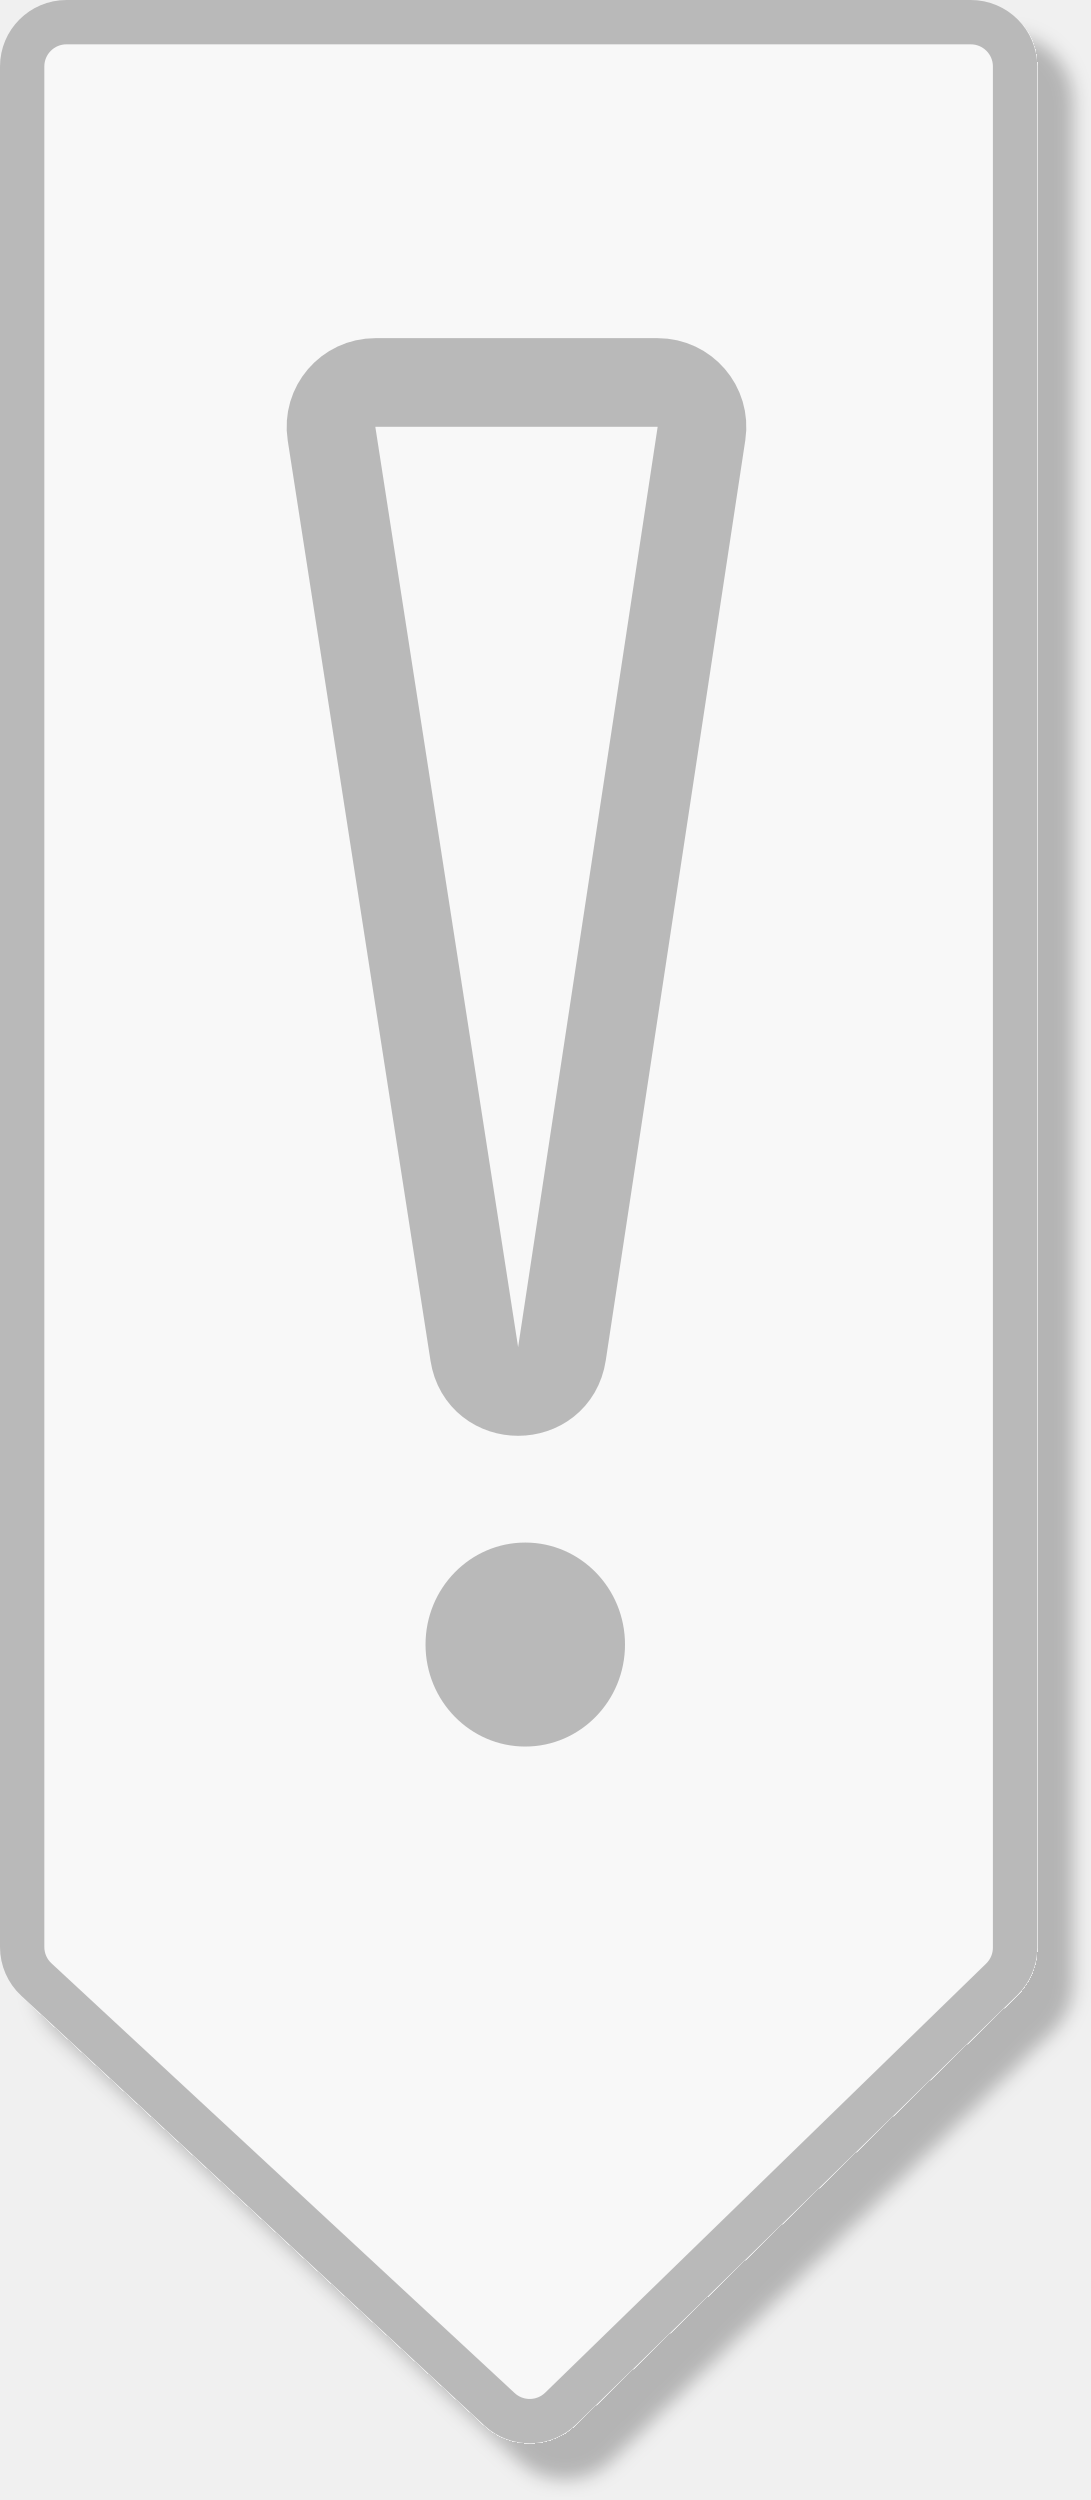
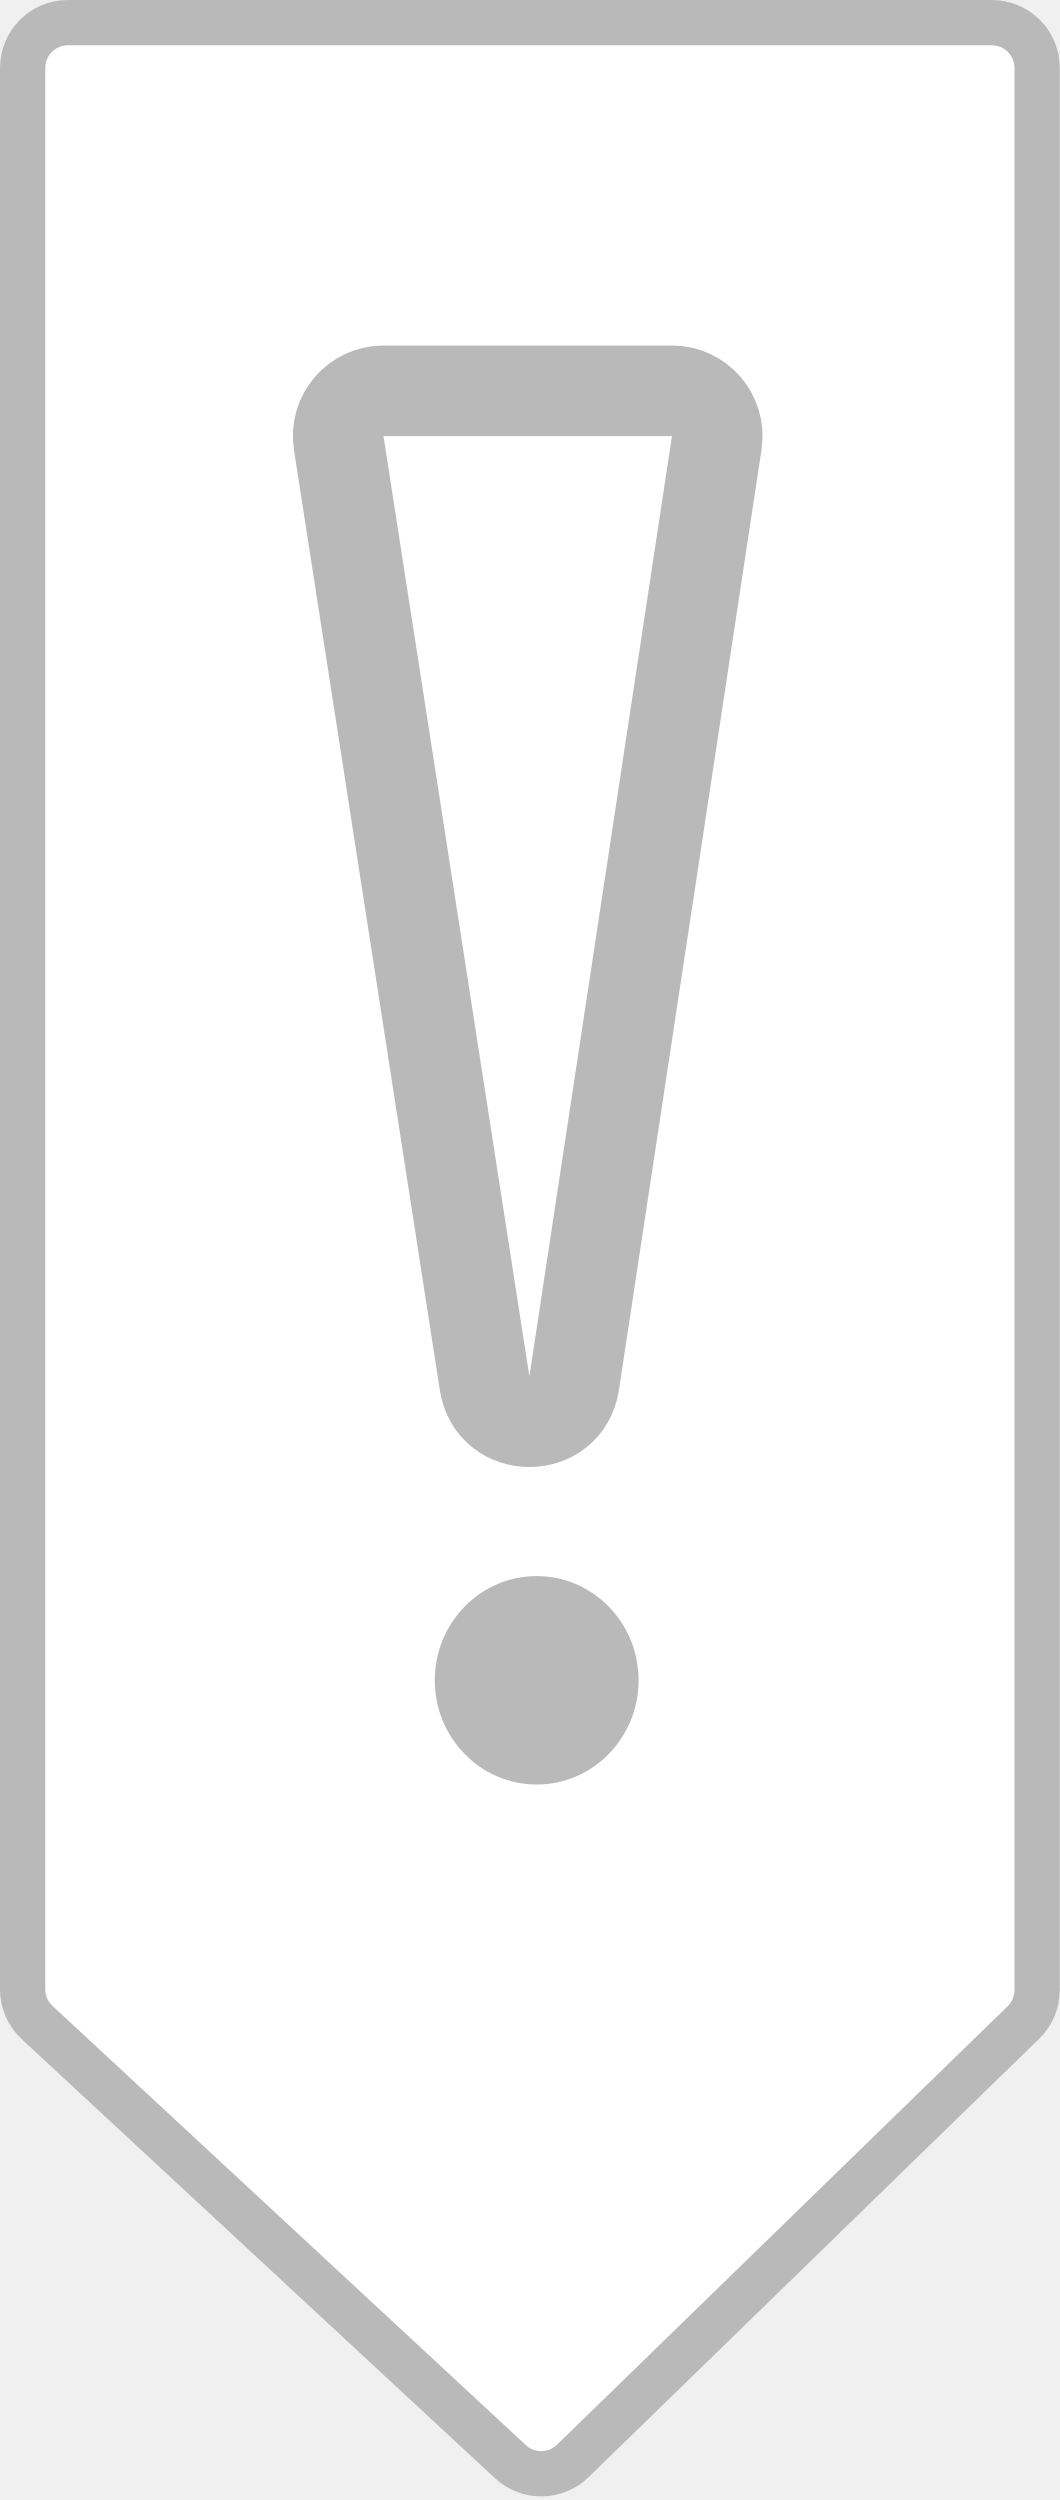
- <svg xmlns="http://www.w3.org/2000/svg" width="246" height="564" viewBox="0 0 246 564" fill="none">
-   <g filter="url(#filter0_d_315_7)">
-     <path d="M5 15V439.25C5 442.032 6.159 444.688 8.199 446.581L112.701 543.537C116.604 547.159 122.661 547.087 126.476 543.374L225.974 446.558C227.909 444.675 229 442.09 229 439.391V15C229 9.477 224.523 5 219 5H15C9.477 5 5 9.477 5 15Z" fill="white" fill-opacity="0.5" stroke="#B9B9B9" stroke-width="10" />
-     <path d="M148.369 86.288H84.671C78.537 86.288 73.849 91.76 74.79 97.821L107.005 305.452C108.759 316.76 125.058 316.732 126.773 305.417L158.256 97.787C159.174 91.736 154.49 86.288 148.369 86.288Z" stroke="#B9B9B9" stroke-width="20" />
-     <ellipse cx="118.5" cy="371.011" rx="22.5" ry="23.011" fill="#B9B9B9" />
-   </g>
-   <defs>
-     <filter id="filter0_d_315_7" x="0" y="0" width="246" height="563.207" filterUnits="userSpaceOnUse" color-interpolation-filters="sRGB">
-       <feFlood flood-opacity="0" result="BackgroundImageFix" />
-       <feColorMatrix in="SourceAlpha" type="matrix" values="0 0 0 0 0 0 0 0 0 0 0 0 0 0 0 0 0 0 127 0" result="hardAlpha" />
-       <feOffset dx="8" dy="8" />
-       <feGaussianBlur stdDeviation="2" />
-       <feComposite in2="hardAlpha" operator="out" />
-       <feColorMatrix type="matrix" values="0 0 0 0 0 0 0 0 0 0 0 0 0 0 0 0 0 0 0.25 0" />
-       <feBlend mode="normal" in2="BackgroundImageFix" result="effect1_dropShadow_315_7" />
-       <feBlend mode="normal" in="SourceGraphic" in2="effect1_dropShadow_315_7" result="shape" />
-     </filter>
-   </defs>
+ <svg xmlns="http://www.w3.org/2000/svg" width="234" height="552" viewBox="0 0 234 552" fill="none">
+   <path d="M5 15V439.25C5 442.032 6.159 444.688 8.199 446.581L112.701 543.537C116.604 547.159 122.661 547.087 126.476 543.374L225.974 446.558C227.909 444.675 229 442.09 229 439.391V15C229 9.477 224.523 5 219 5H15C9.477 5 5 9.477 5 15Z" fill="white" stroke="#B9B9B9" stroke-width="10" />
+   <path d="M148.369 86.288H84.671C78.537 86.288 73.849 91.76 74.79 97.821L107.005 305.452C108.759 316.76 125.058 316.732 126.773 305.417L158.256 97.787C159.174 91.736 154.49 86.288 148.369 86.288Z" stroke="#B9B9B9" stroke-width="20" />
+   <ellipse cx="118.5" cy="371.011" rx="22.5" ry="23.011" fill="#B9B9B9" />
</svg>
